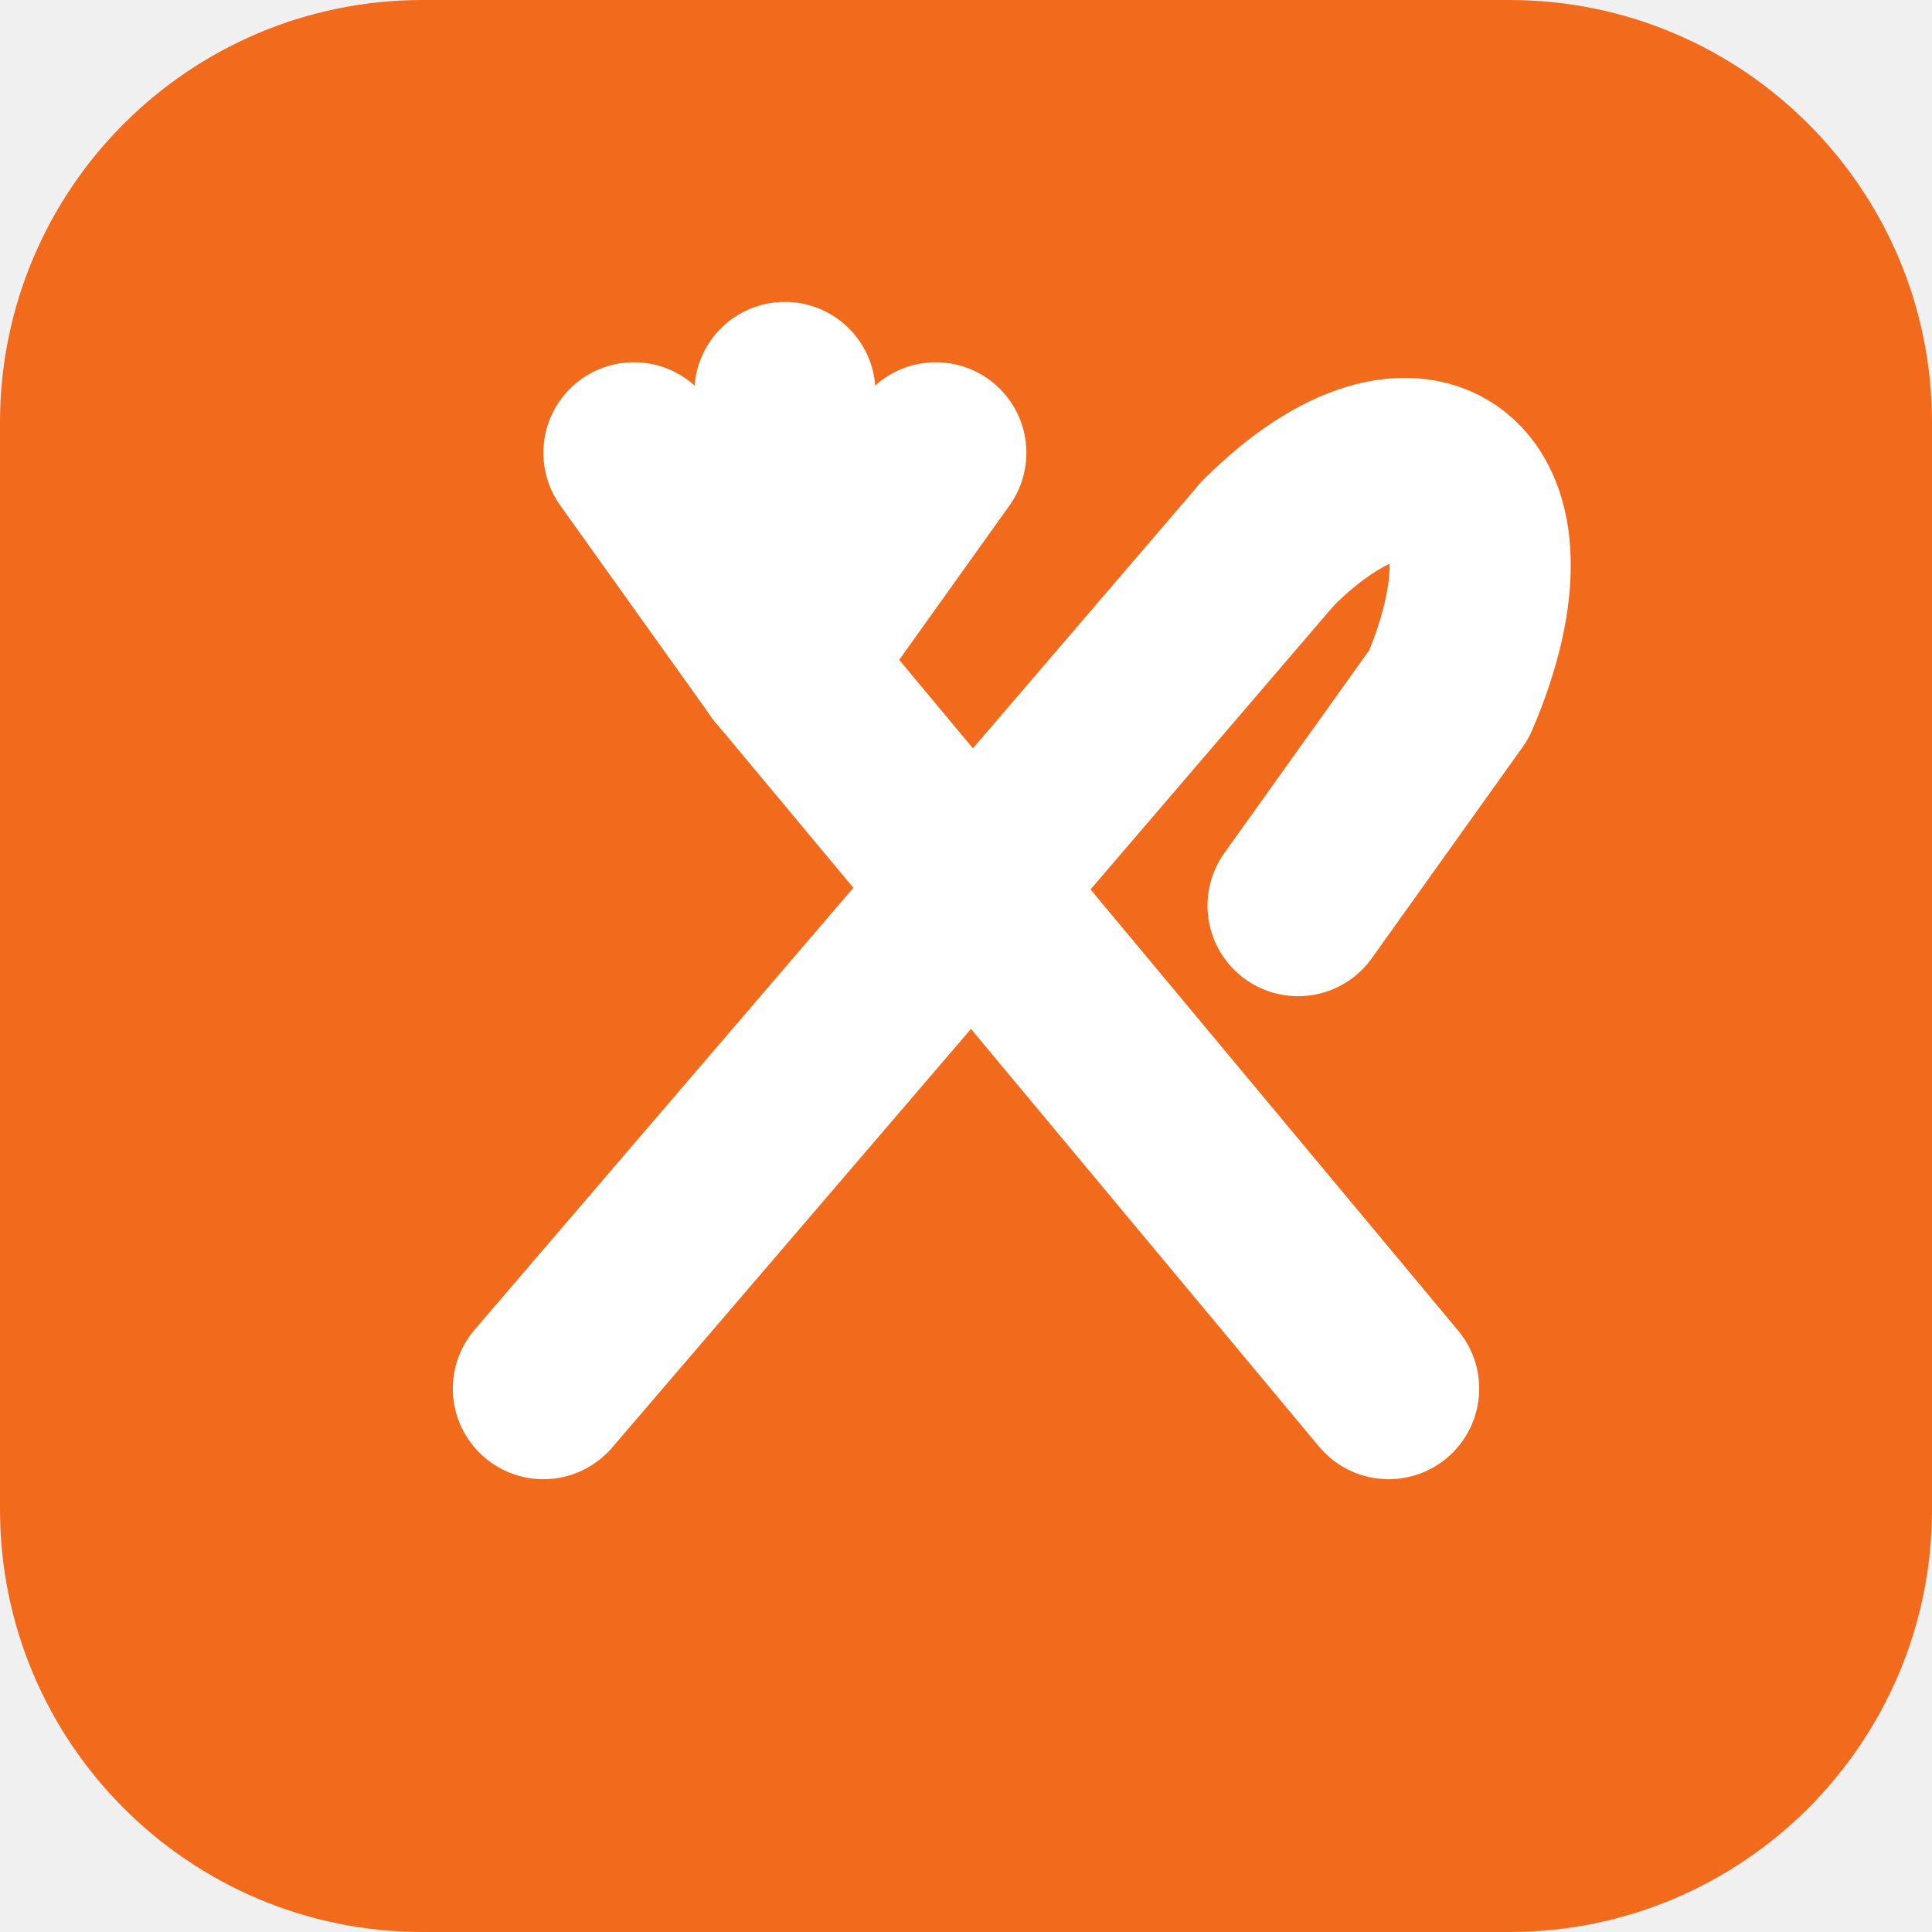
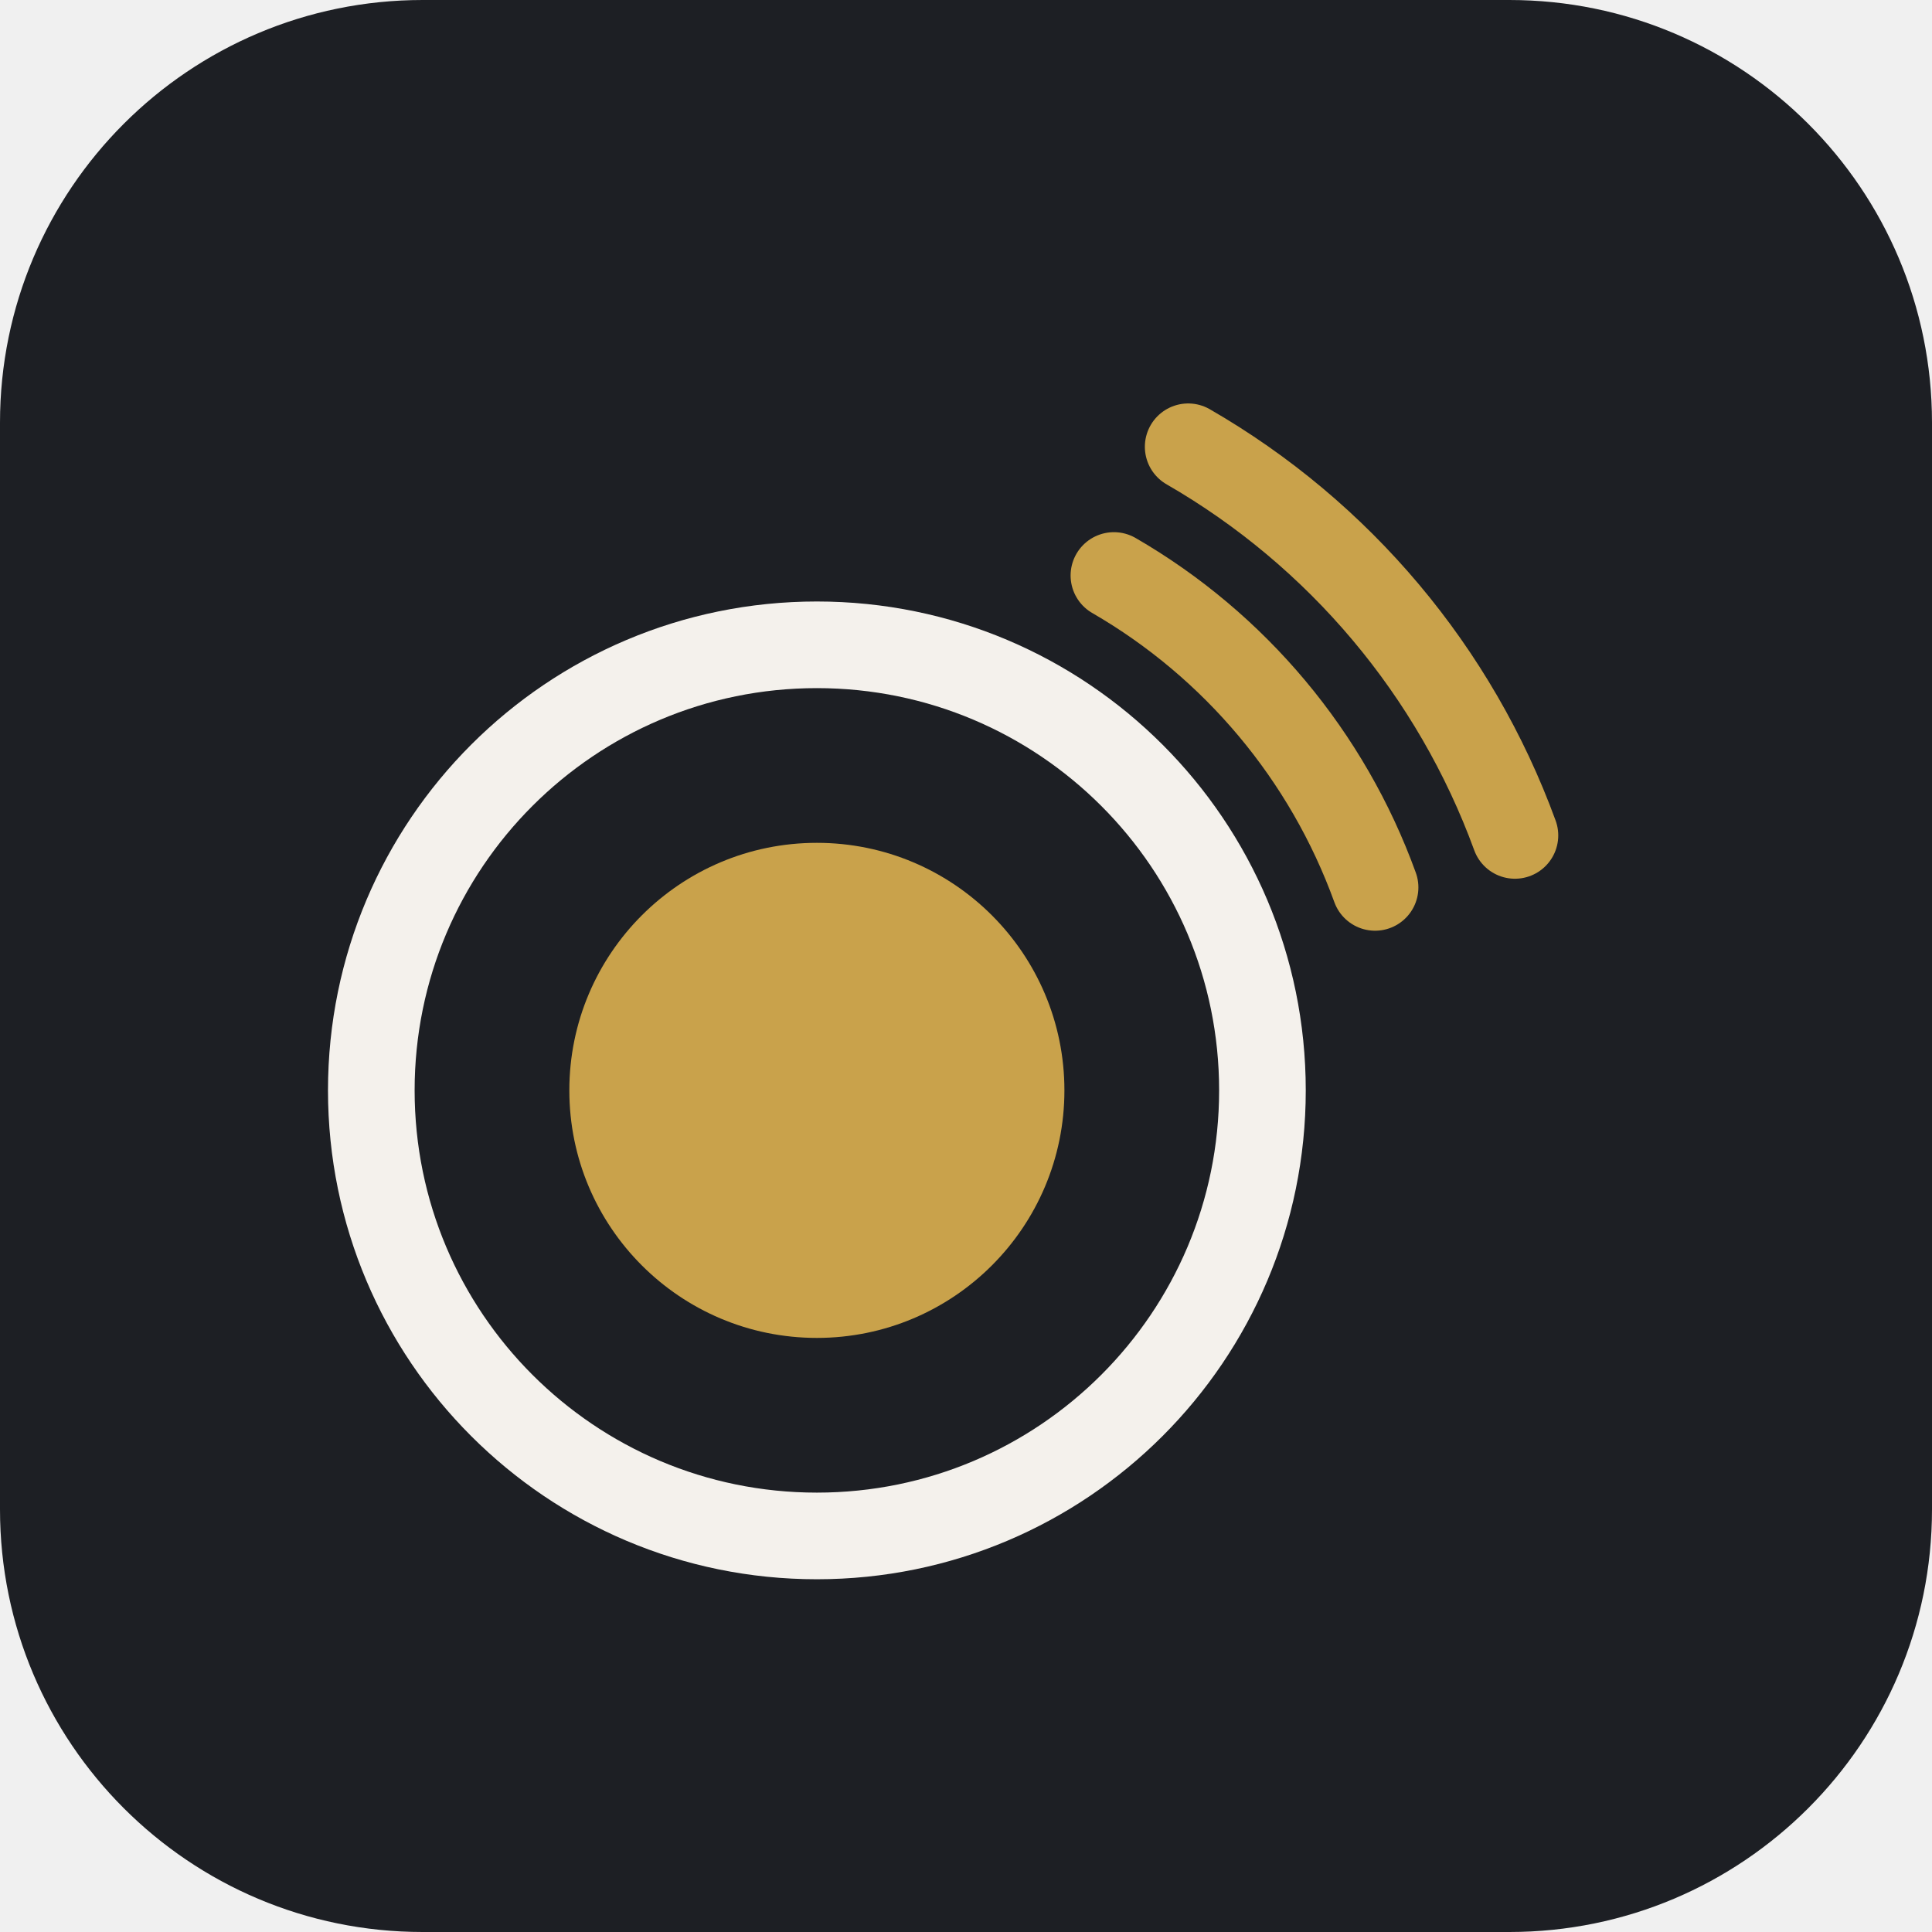
- <svg xmlns="http://www.w3.org/2000/svg" viewBox="0 0 64 64" role="img" aria-label="AI Restaurant">
-   <rect width="64" height="64" rx="14" fill="#F26A1B" />
-   <g fill="none" stroke="#FFFFFF" stroke-width="6" stroke-linecap="round" stroke-linejoin="round">
-     <path d="M18 46 L42 18" />
-     <path d="M42 18 C47 13 51 16 48 23 L43 30" />
-     <path d="M46 46 L26 22" />
-     <path d="M21 15 L26 22" />
-     <path d="M26 13 L26 22" />
-     <path d="M31 15 L26 22" />
+ <svg xmlns="http://www.w3.org/2000/svg" viewBox="0 0 64 64" width="64" height="64">
+   <rect width="64" height="64" rx="14" fill="#1D1F24" />
+   <g transform="translate(4.1 6.6) scale(0.82)">
+     <circle cx="28" cy="36" r="18" fill="none" stroke="#F4F1EC" stroke-width="3.5" />
+     <circle cx="28" cy="36" r="10" fill="#C9A24B" />
+     <path d="M40 15.2 A24 24 0 0 1 50.55 27.8" fill="none" stroke="#C9A24B" stroke-width="3.5" stroke-linecap="round" />
+     <path d="M43 10 A30 30 0 0 1 56.2 25.7" fill="none" stroke="#C9A24B" stroke-width="3.5" stroke-linecap="round" />
  </g>
</svg>
